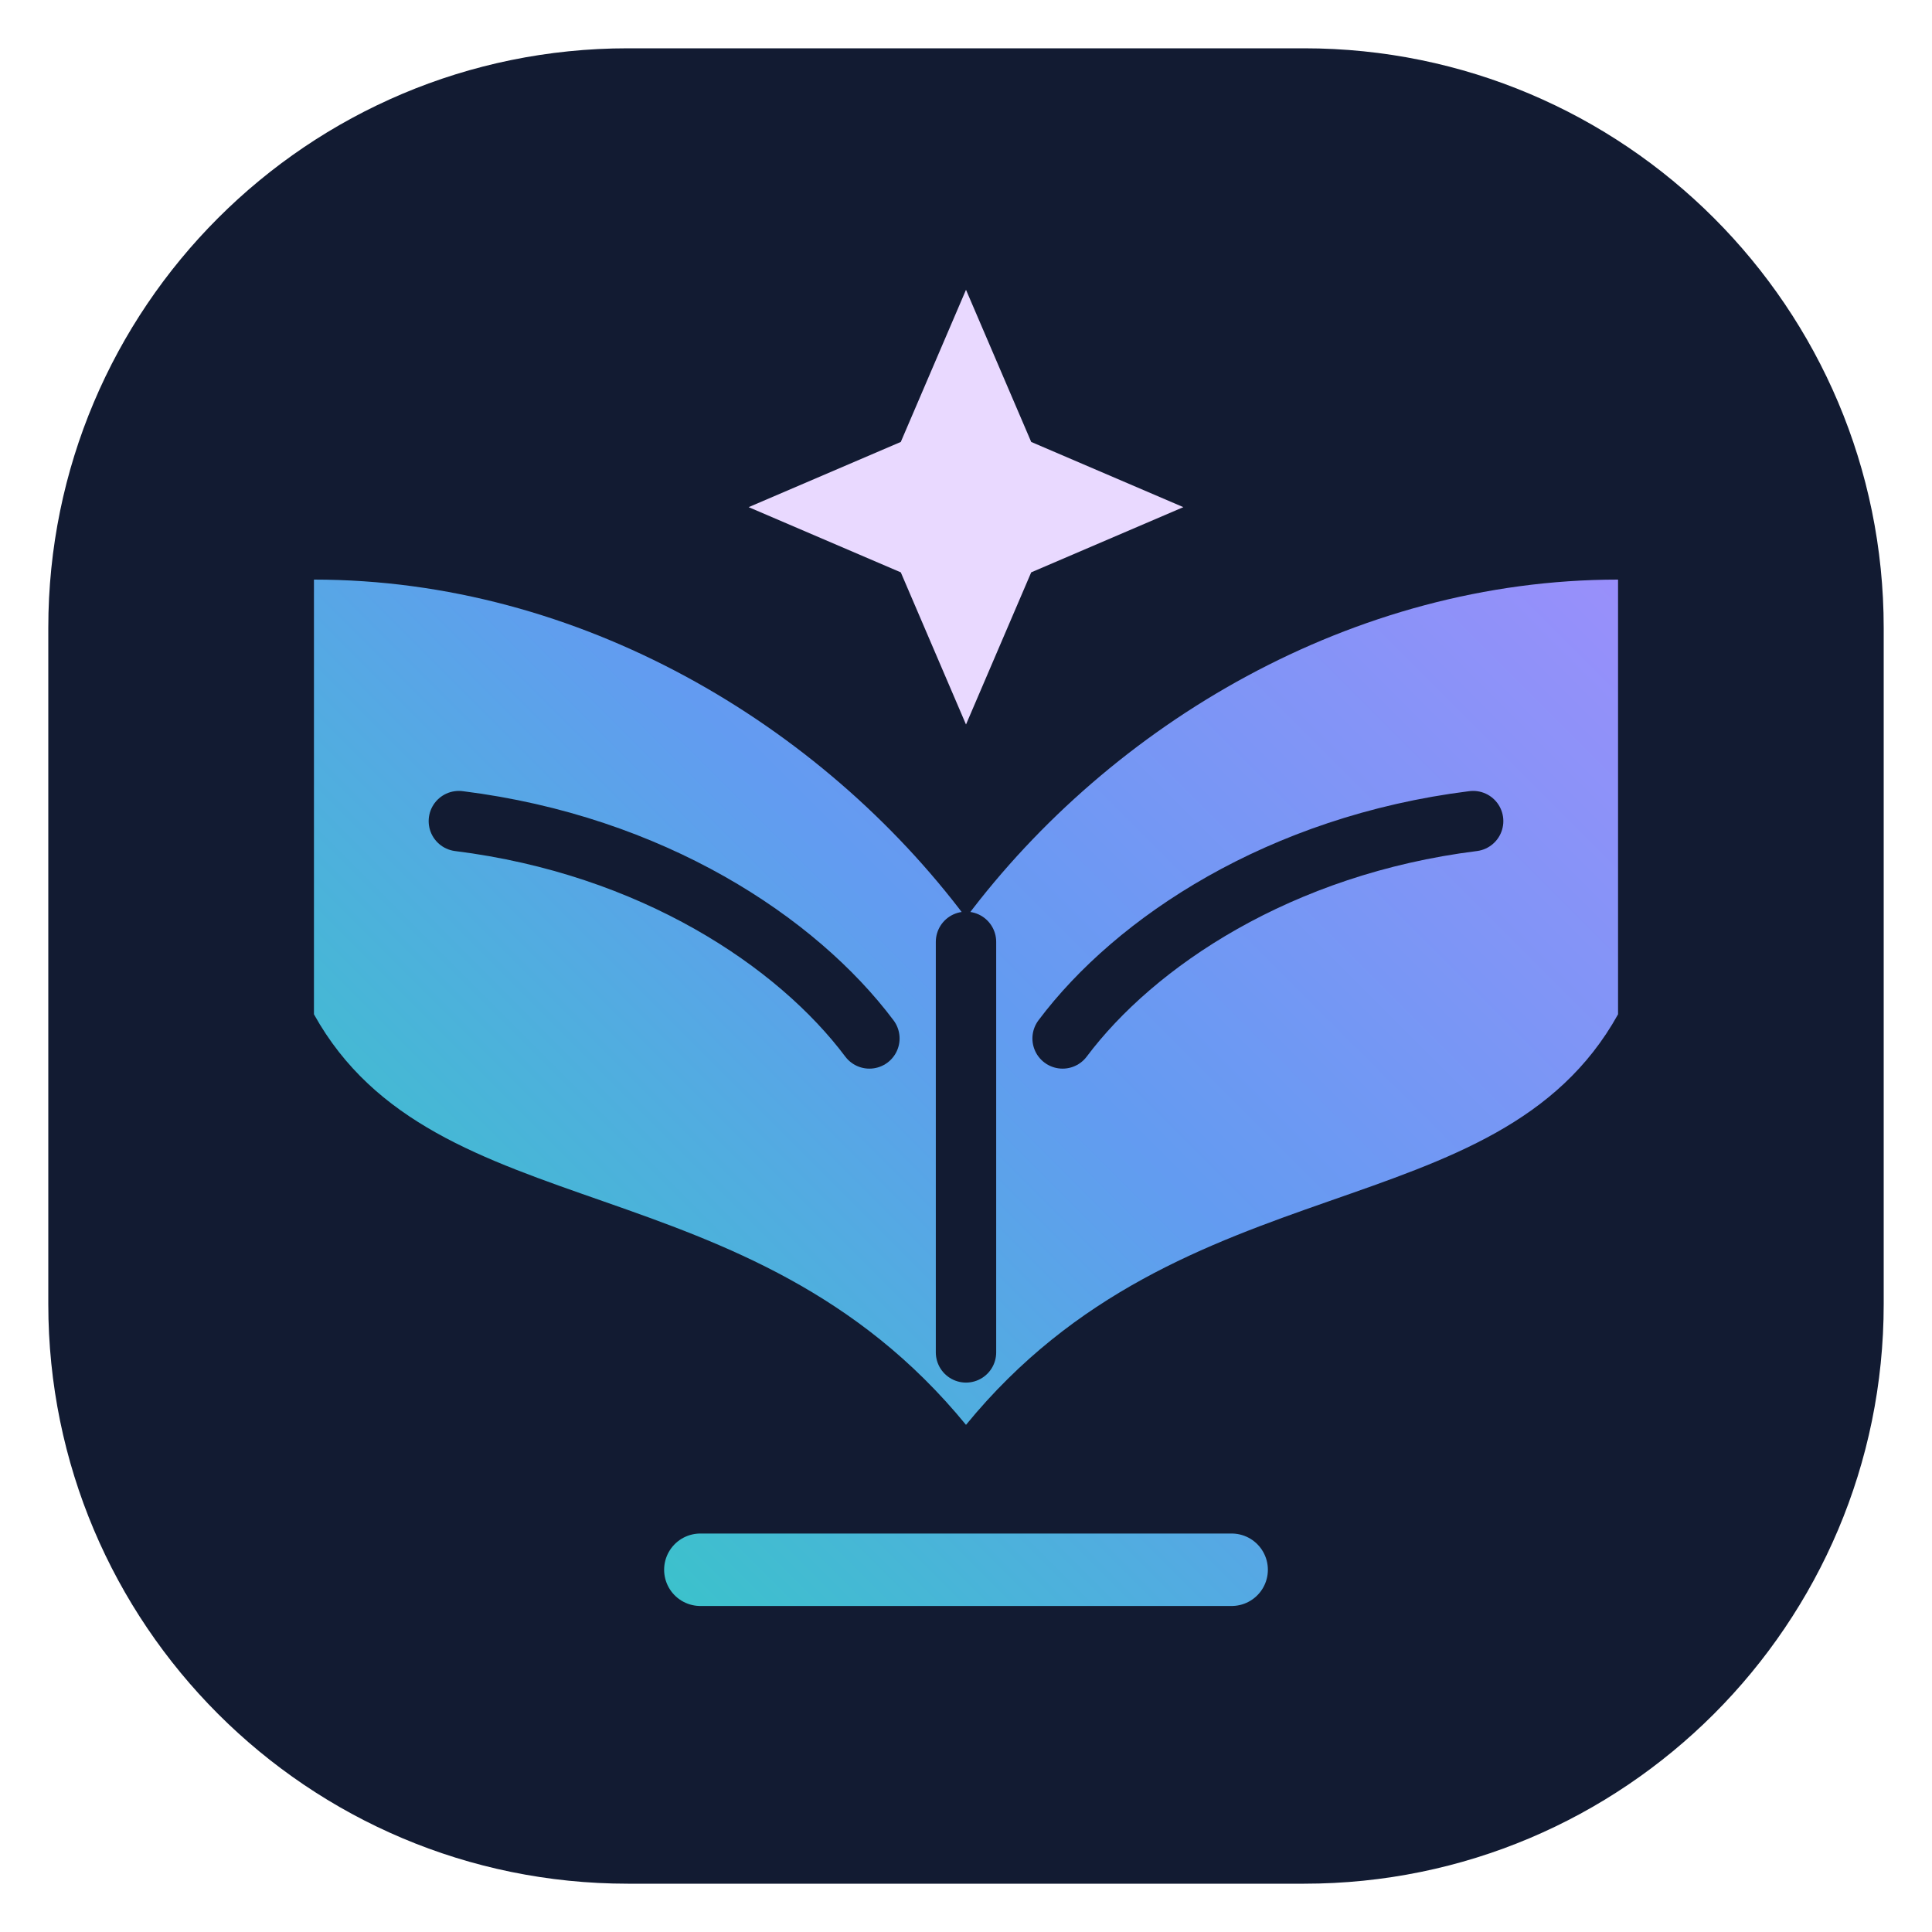
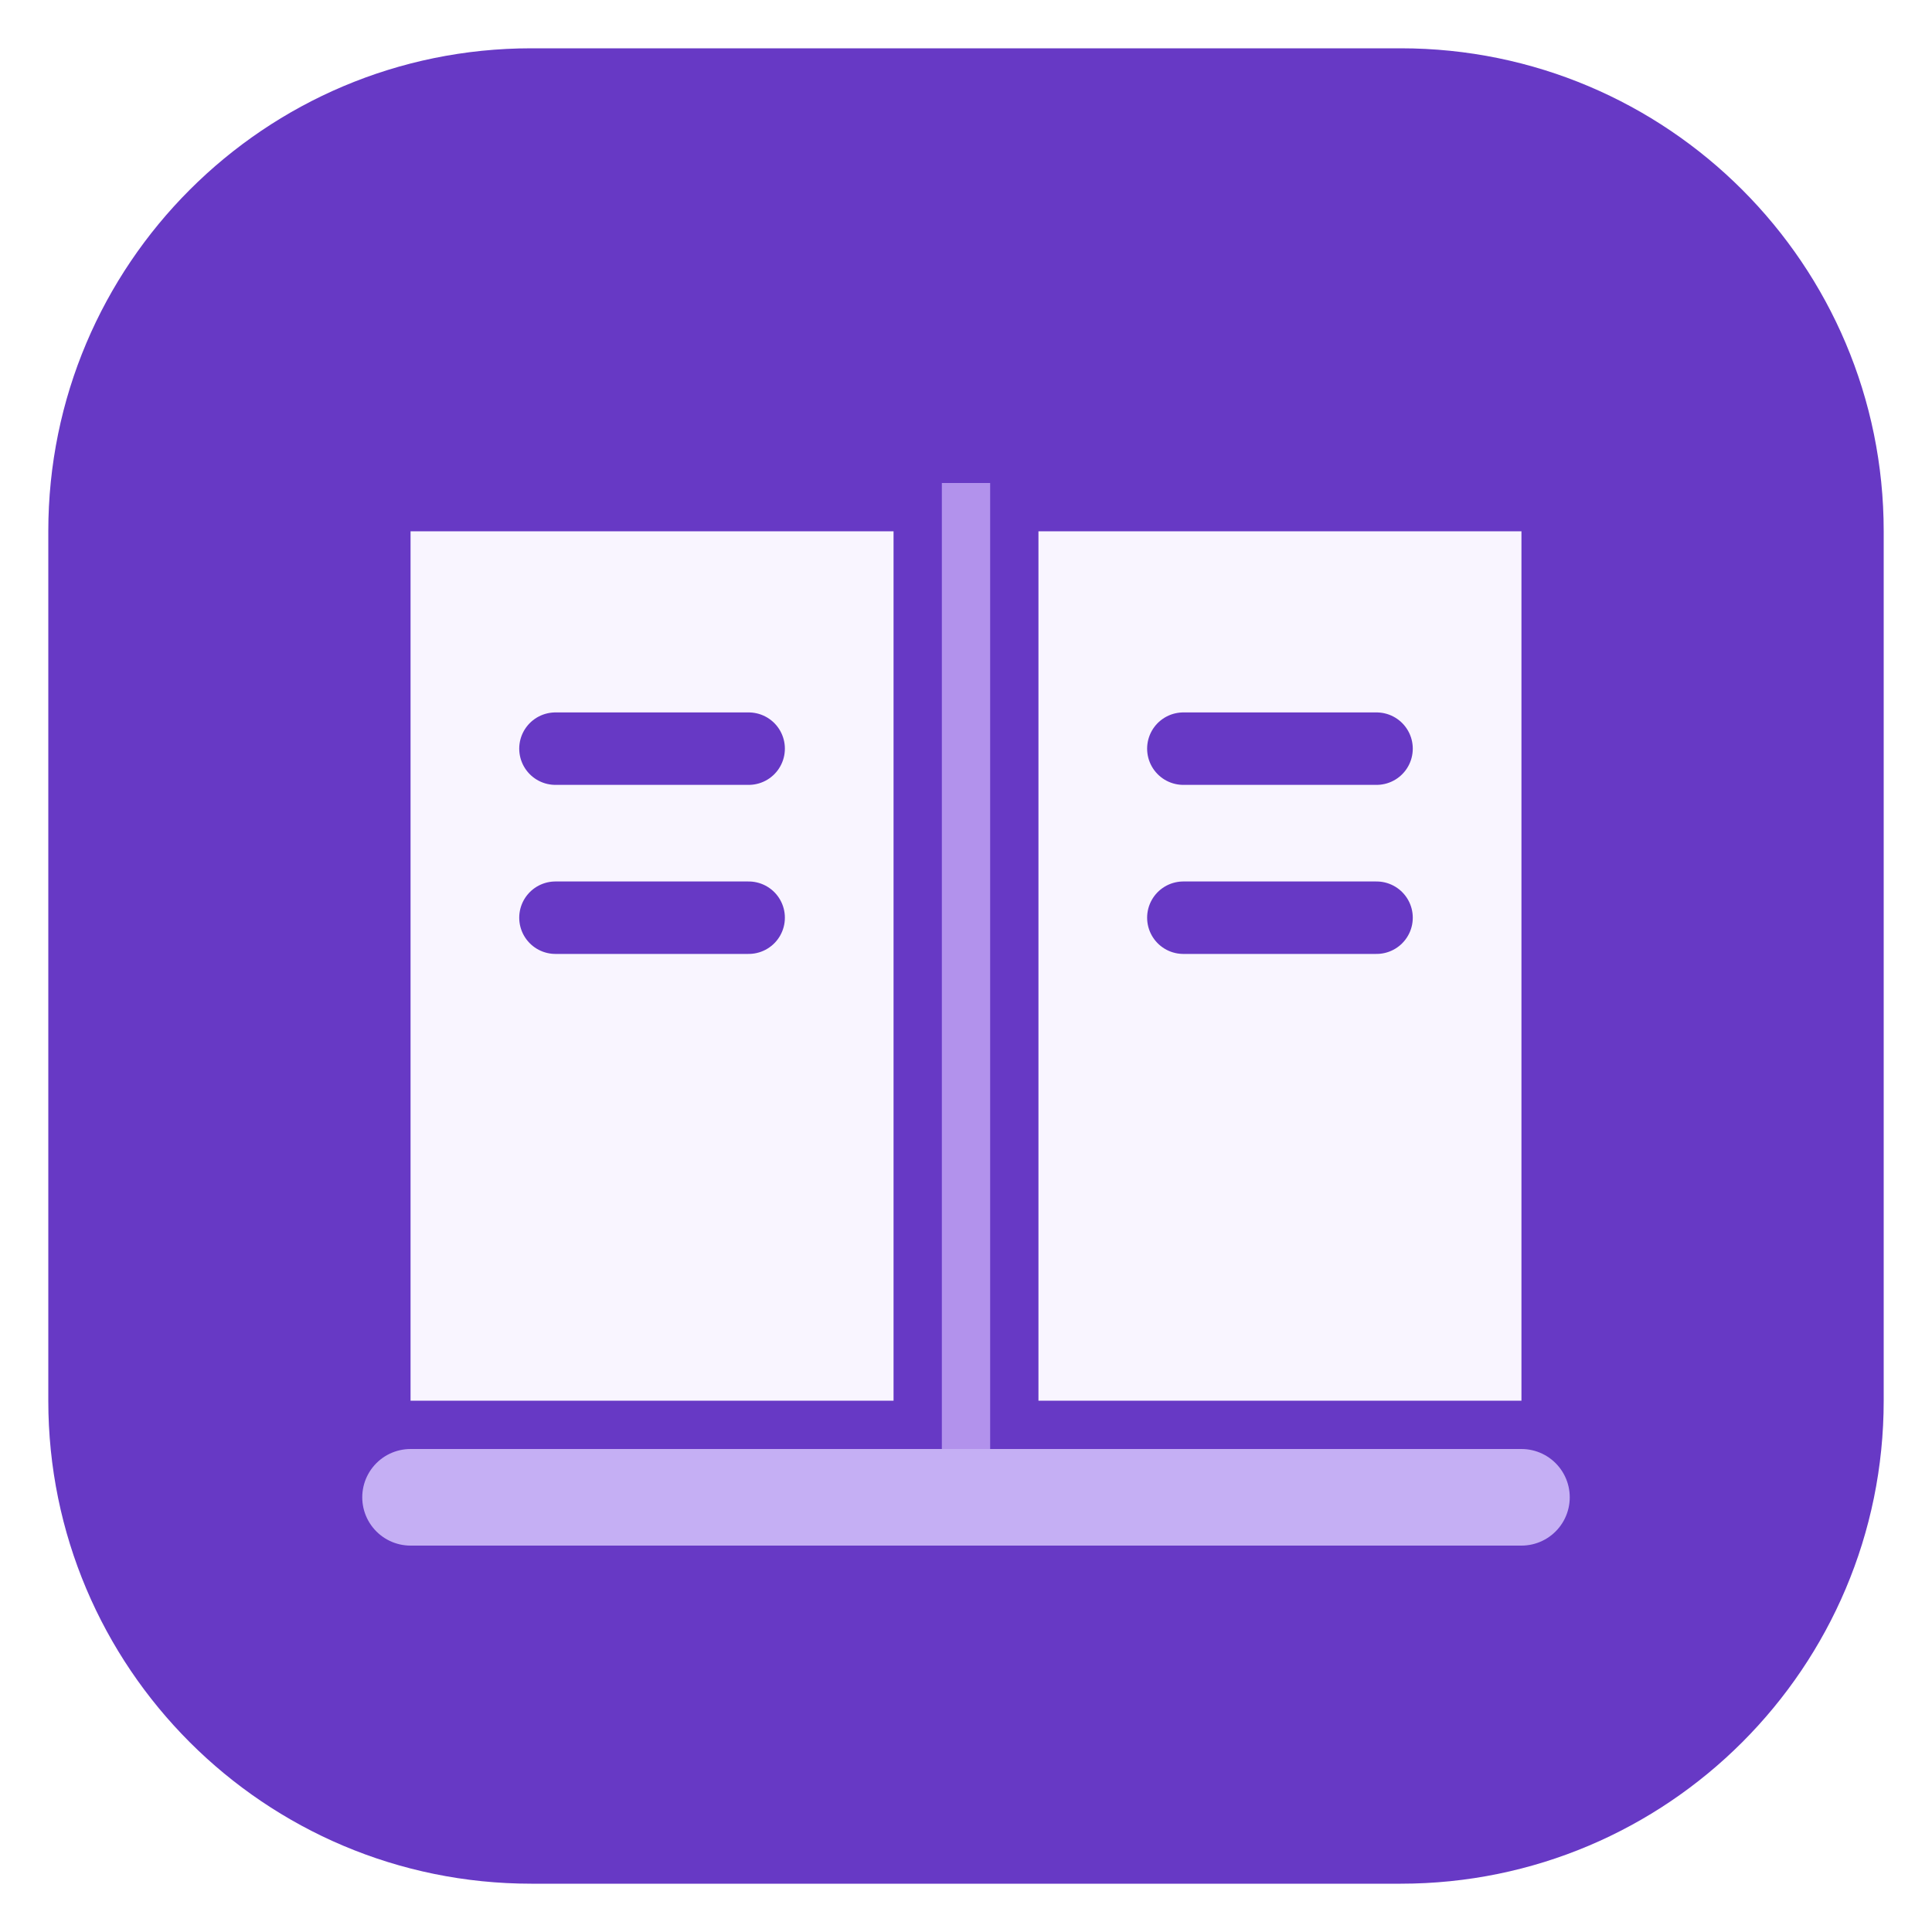
<svg xmlns="http://www.w3.org/2000/svg" viewBox="0 0 80 80" fill="none">
-   <defs>
-     <linearGradient id="a" x1="8" y1="70" x2="70" y2="8" gradientUnits="userSpaceOnUse">
-       <stop stop-color="#24d9b5" />
-       <stop offset=".5" stop-color="#639bf1" />
-       <stop offset="1" stop-color="#b18aff" />
-     </linearGradient>
-   </defs>
-   <rect x="2" y="2" width="76" height="76" rx="24" fill="#121b32" />
-   <path d="M40 59C31 48 18 51 13 42V24C24 24 34 30 40 38C46 30 56 24 67 24V42C62 51 49 48 40 59Z" fill="url(#a)" />
-   <path d="M40 56V39M19 34C27 35 33 39 36 43M61 34C53 35 47 39 44 43" stroke="#121b32" stroke-width="2.5" stroke-linecap="round" />
-   <path d="m40 12 2.7 6.3L49 21l-6.3 2.7L40 30l-2.7-6.3L31 21l6.3-2.7Z" fill="#e9d9ff" />
-   <path d="M29 65h22" stroke="url(#a)" stroke-width="3" stroke-linecap="round" />
+   <rect x="2" y="2" width="76" height="76" rx="20" fill="#6739C5" />
+   <path d="M17 22h20v36H17V22Zm26 0h20v36H43V22Z" fill="#F9F5FF" />
+   <path d="M23 31h8M23 38h8M49 31h8M49 38h8" stroke="#6739C5" stroke-width="3" stroke-linecap="round" />
+   <path d="M17 62h46" stroke="#C5AFF4" stroke-width="4" stroke-linecap="round" />
+   <path d="M40 20v40" stroke="#B292EC" stroke-width="2" />
</svg>
